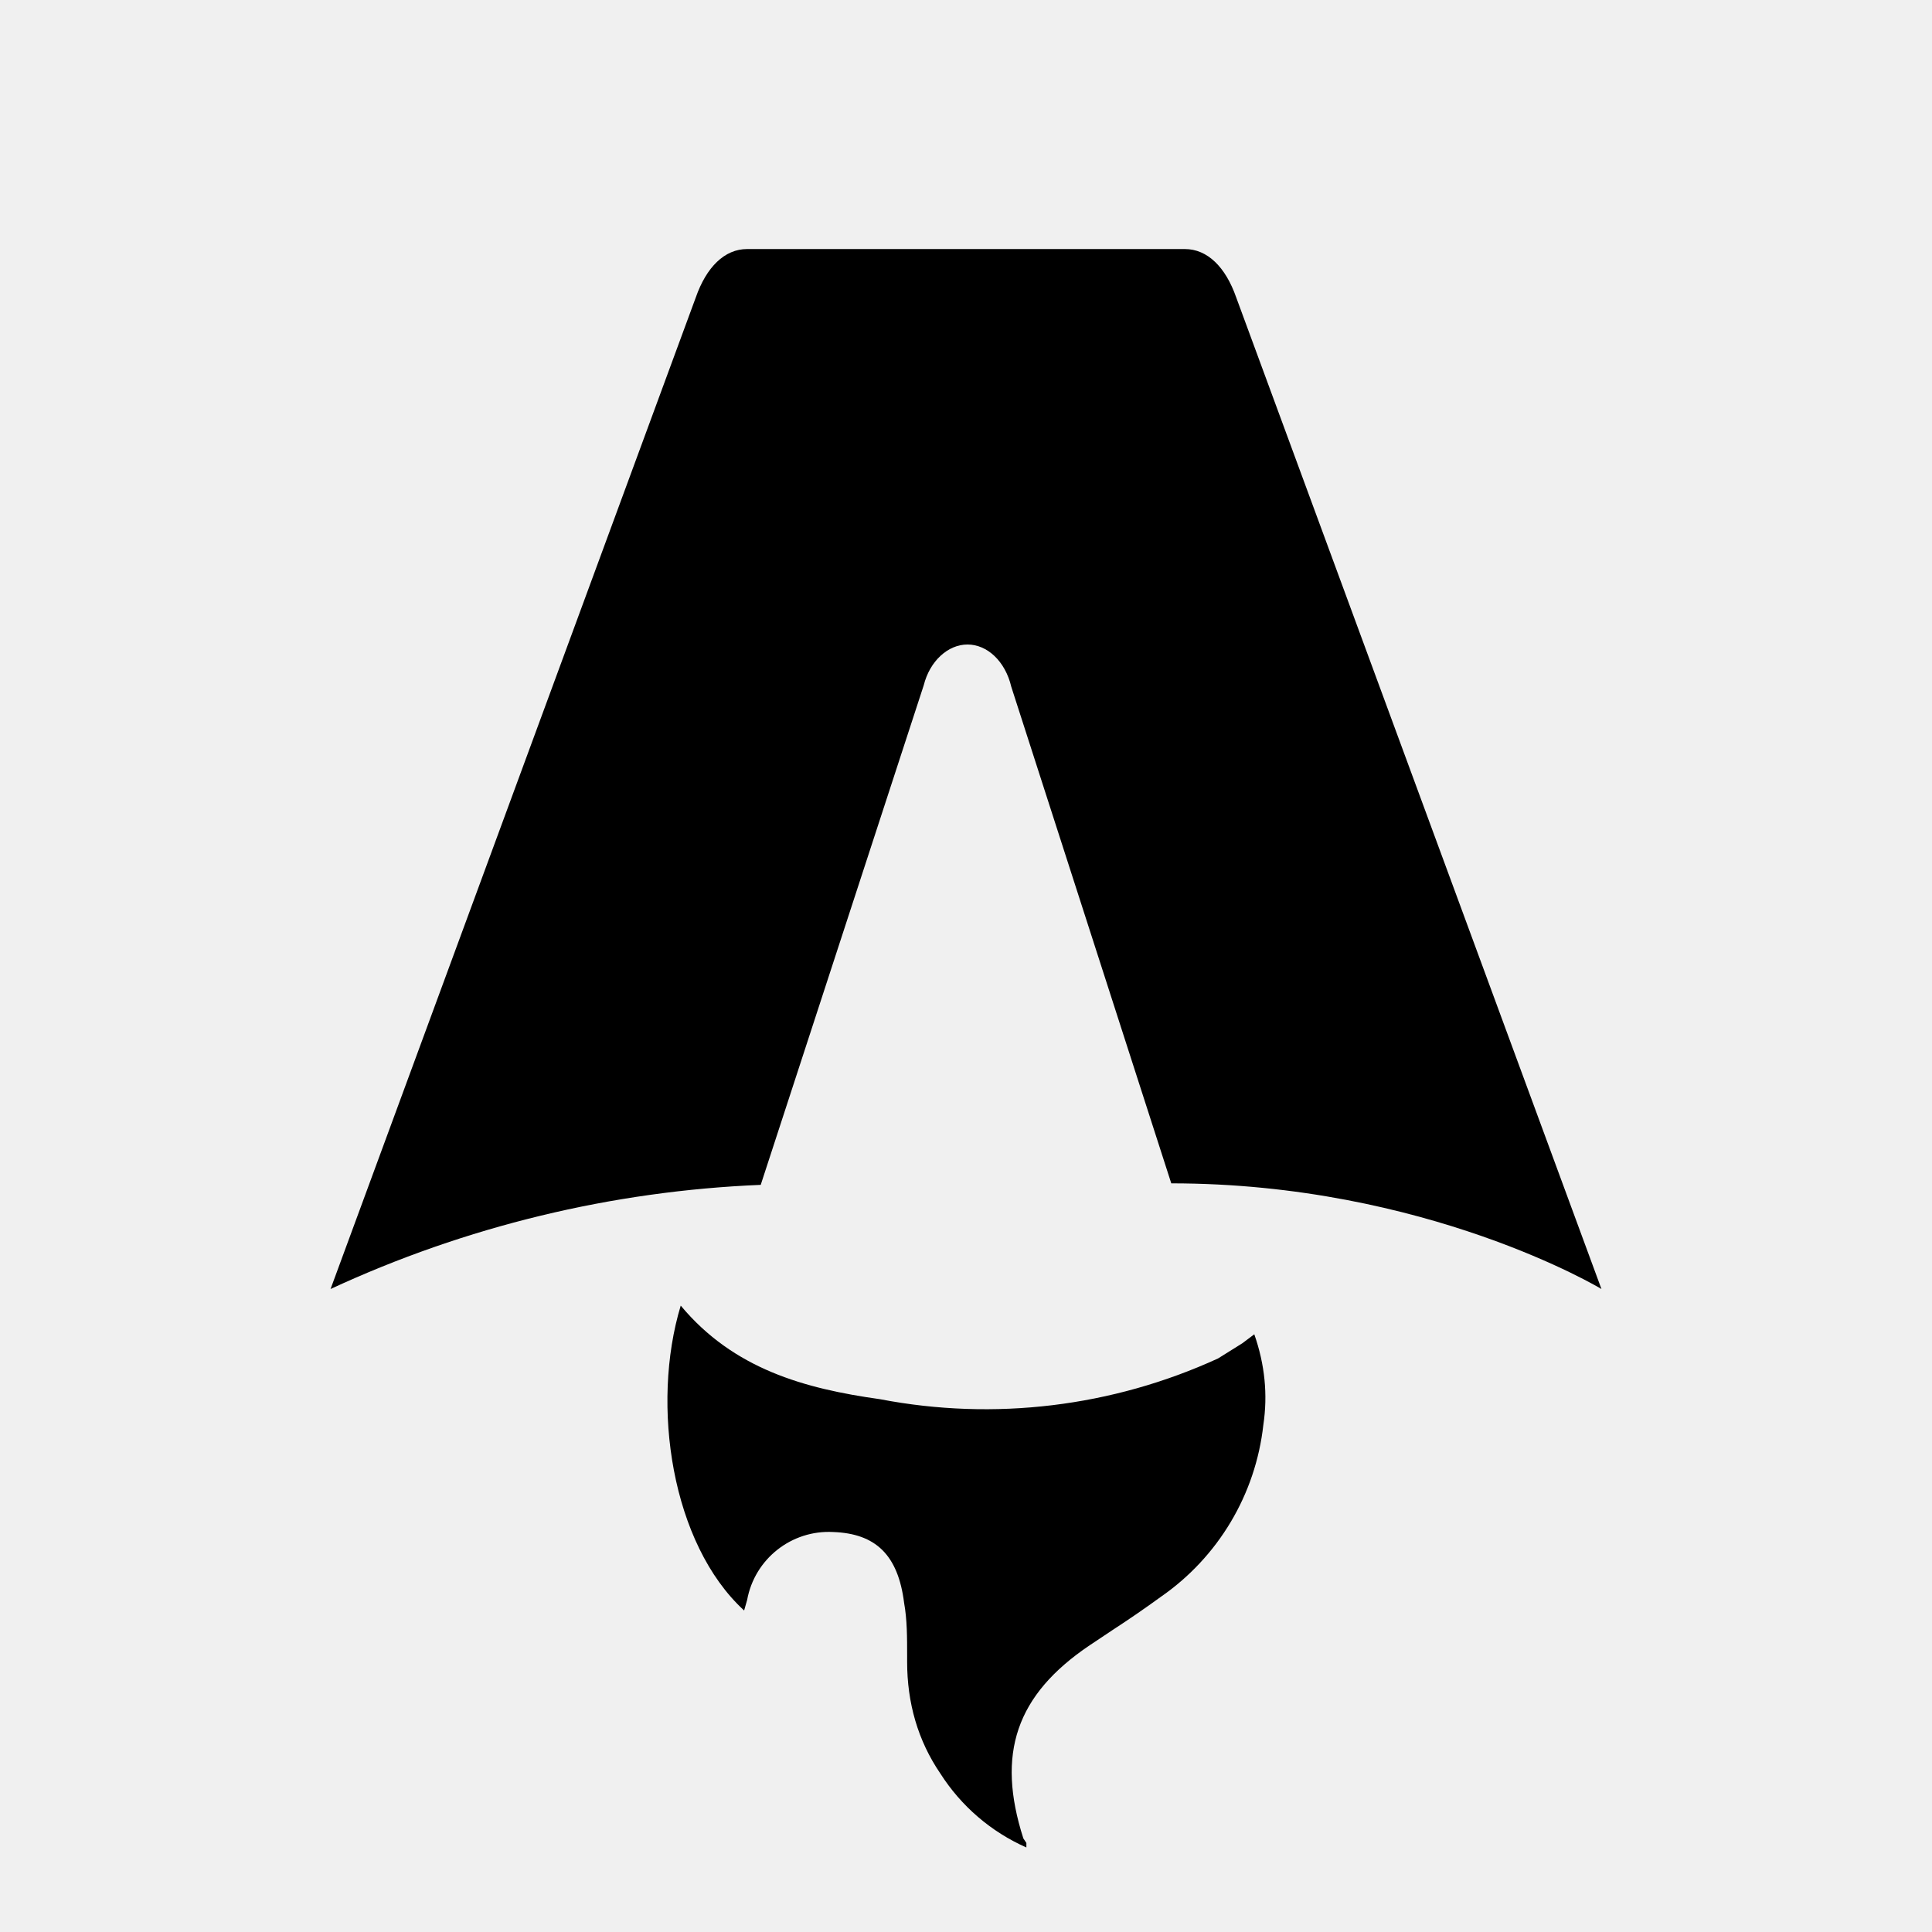
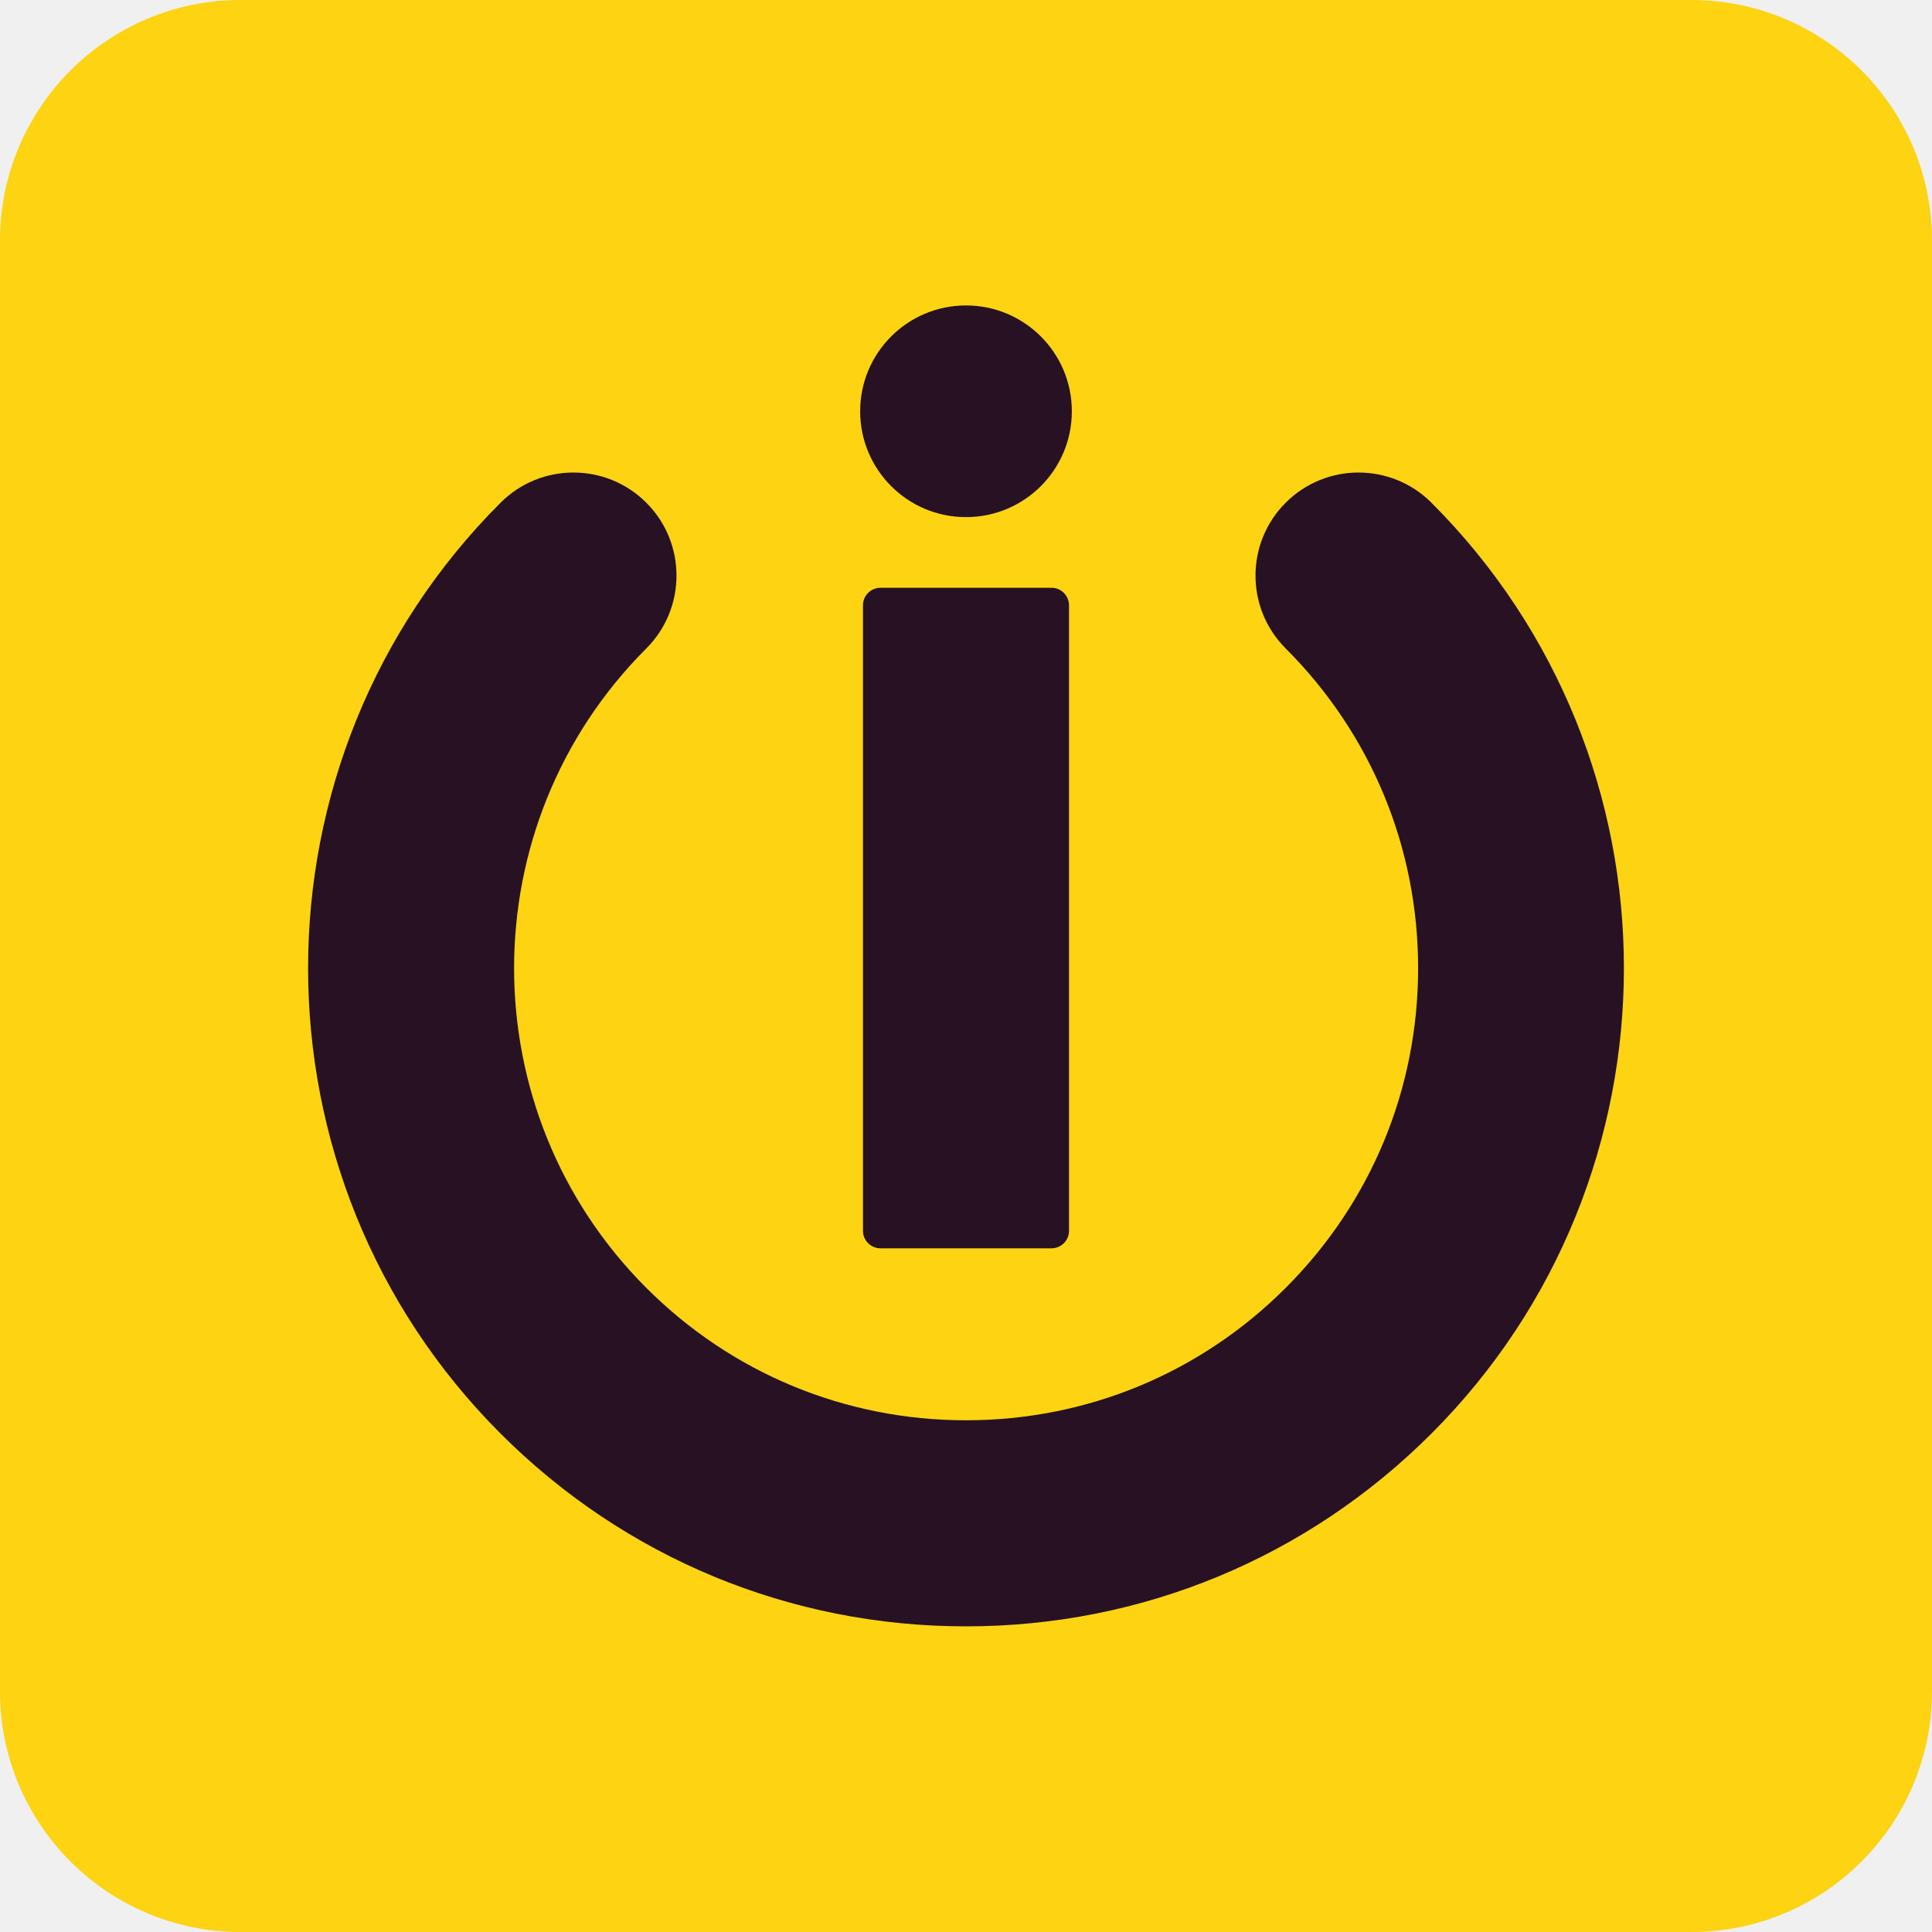
- <svg xmlns="http://www.w3.org/2000/svg" fill="none" viewBox="0 0 128 128">
-   <path d="M50.4 78.5a75.1 75.1 0 0 0-28.5 6.9l24.2-65.7c.7-2 1.9-3.2 3.4-3.2h29c1.5 0 2.7 1.2 3.4 3.2l24.2 65.7s-11.6-7-28.5-7L67 45.5c-.4-1.7-1.6-2.8-2.9-2.8-1.3 0-2.5 1.1-2.9 2.7L50.4 78.5Zm-1.1 28.2Zm-4.2-20.2c-2 6.6-.6 15.8 4.2 20.2a17.5 17.5 0 0 1 .2-.7 5.5 5.5 0 0 1 5.7-4.5c2.8.1 4.3 1.5 4.7 4.7.2 1.1.2 2.3.2 3.5v.4c0 2.7.7 5.2 2.2 7.4a13 13 0 0 0 5.7 4.9v-.3l-.2-.3c-1.8-5.6-.5-9.5 4.4-12.8l1.5-1a73 73 0 0 0 3.2-2.2 16 16 0 0 0 6.8-11.4c.3-2 .1-4-.6-6l-.8.6-1.6 1a37 37 0 0 1-22.4 2.7c-5-.7-9.7-2-13.2-6.2Z" />
-   <style>
-         path { fill: #000; }
-         @media (prefers-color-scheme: dark) {
-             path { fill: #FFF; }
-         }
+ <svg xmlns="http://www.w3.org/2000/svg" id="Layer_1" data-name="Layer 1" viewBox="0 0 500 500">
+   <defs>
+     <style>
+       .cls-1 {
+         fill: #271123;
+       }
+ 
+       .cls-1, .cls-2 {
+         stroke-width: 0px;
+       }
+ 
+       .cls-2 {
+         fill: #fdd312;
+       }
    </style>
+   </defs>
+   <rect class="cls-1" x="68.01" y="68.01" width="363.98" height="363.98" />
+   <g>
+     <rect class="cls-2" width="500" height="500" rx="62.27" ry="62.27" />
+     <g>
+       <rect class="cls-1" x="223.34" y="152.12" width="53.32" height="170.94" rx="4.53" ry="4.53" />
+       <circle class="cls-1" cx="250" cy="106.44" r="27.39" />
+       <path class="cls-1" d="m250,420.9c-45.5,0-88.28-17.72-120.45-49.89-66.42-66.42-66.42-174.49,0-240.91,10.41-10.41,27.3-10.41,37.71,0,10.42,10.41,10.42,27.3,0,37.72-45.62,45.62-45.62,119.85,0,165.48,22.1,22.1,51.48,34.27,82.74,34.27s60.64-12.17,82.74-34.27c22.1-22.1,34.27-51.48,34.27-82.74s-12.17-60.64-34.27-82.74c-10.42-10.41-10.42-27.3,0-37.72,10.41-10.41,27.3-10.41,37.71,0,66.42,66.42,66.42,174.49,0,240.91-32.17,32.17-74.95,49.89-120.45,49.89Z" />
+     </g>
+   </g>
</svg>
